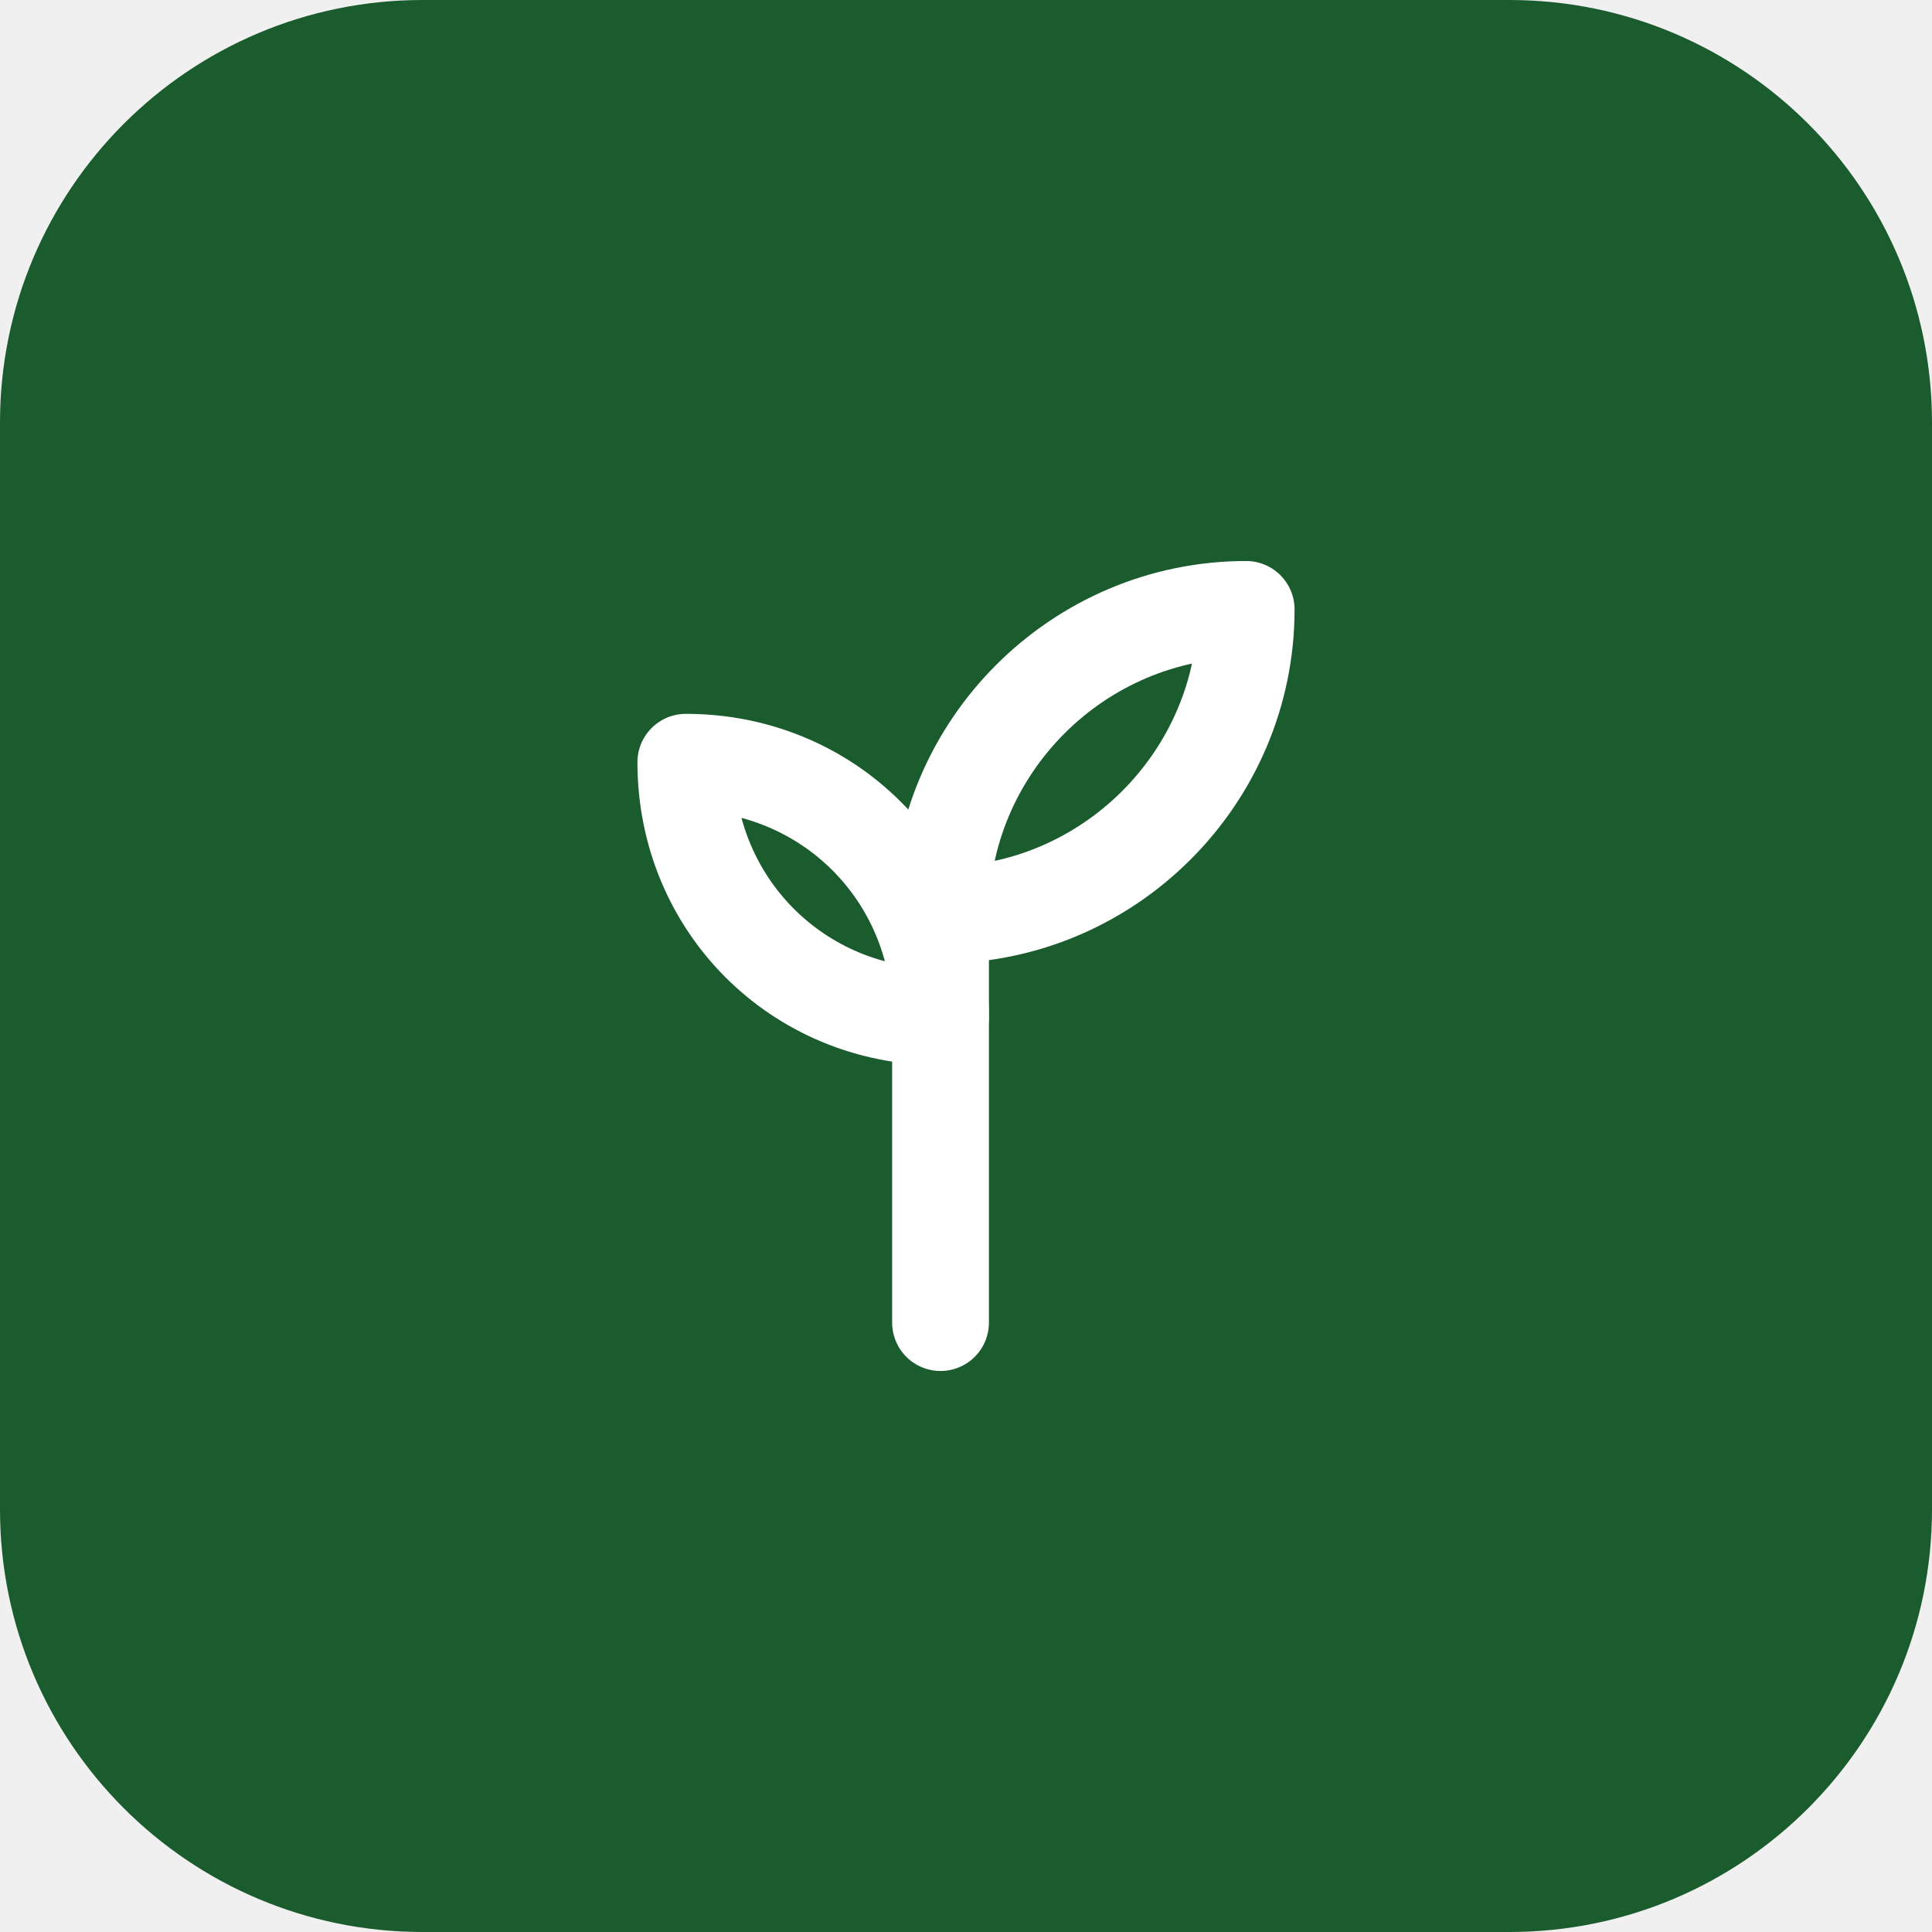
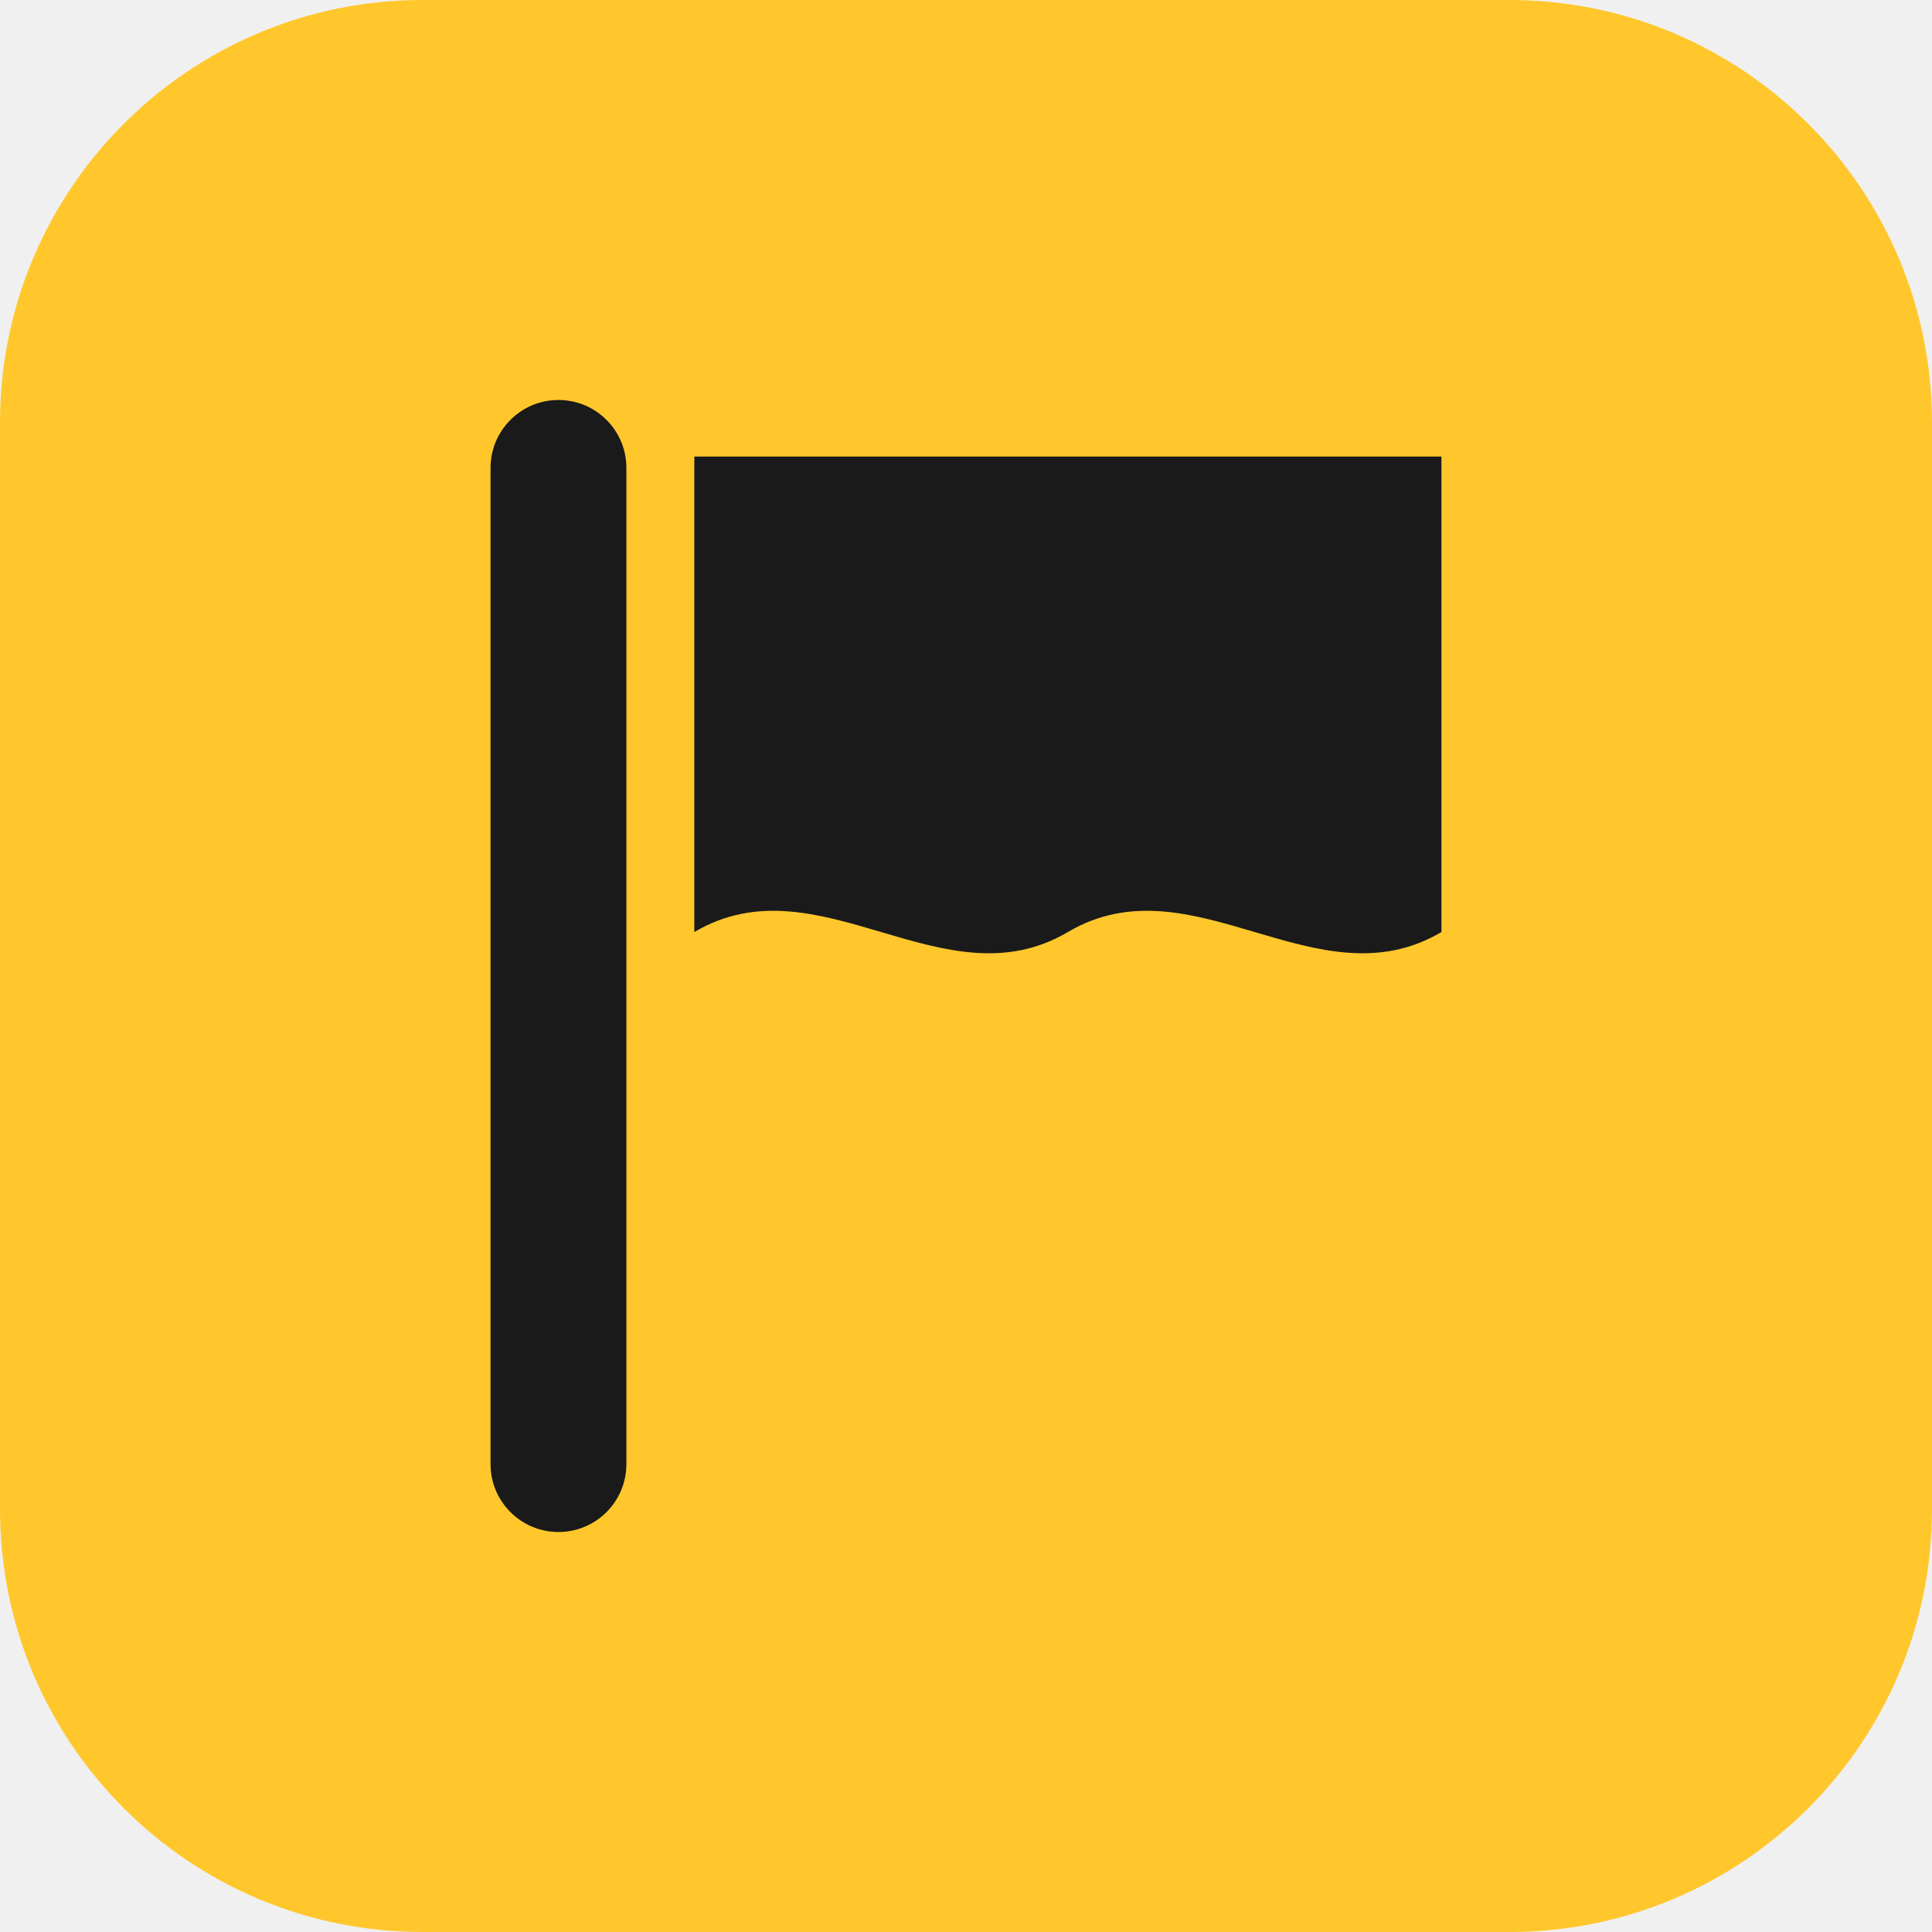
<svg xmlns="http://www.w3.org/2000/svg" viewBox="0 0 512 512" role="img" aria-label="일자리 알리미">
-   <rect width="512" height="512" rx="112" fill="#1a5c2e" />
-   <g transform="translate(256 256) scale(13.5) translate(-12.5 -14)" fill="none" stroke="#fff" stroke-width="1.9" stroke-linecap="round" stroke-linejoin="round">
-     <path d="M12 21v-8" />
-     <path d="M12 13c0-3.3 2.7-6 6-6 0 3.3-2.7 6-6 6z" />
-     <path d="M12 15c0-2.8-2.2-5-5-5 0 2.8 2.2 5 5 5z" />
+   <rect width="512" height="512" rx="112" fill="#FFC72C" />
+   <g transform="translate(256 256) scale(15) translate(-12 -12)" fill="#1A1A1A">
+     <rect x="3.6" y="2" width="2.4" height="20" rx="1.2" />
+     <path d="M7.2 3h13.2v8.4c-2.2 1.3-4.4-1.3-6.6 0-2.2 1.3-4.4-1.3-6.6 0z" />
  </g>
</svg>
